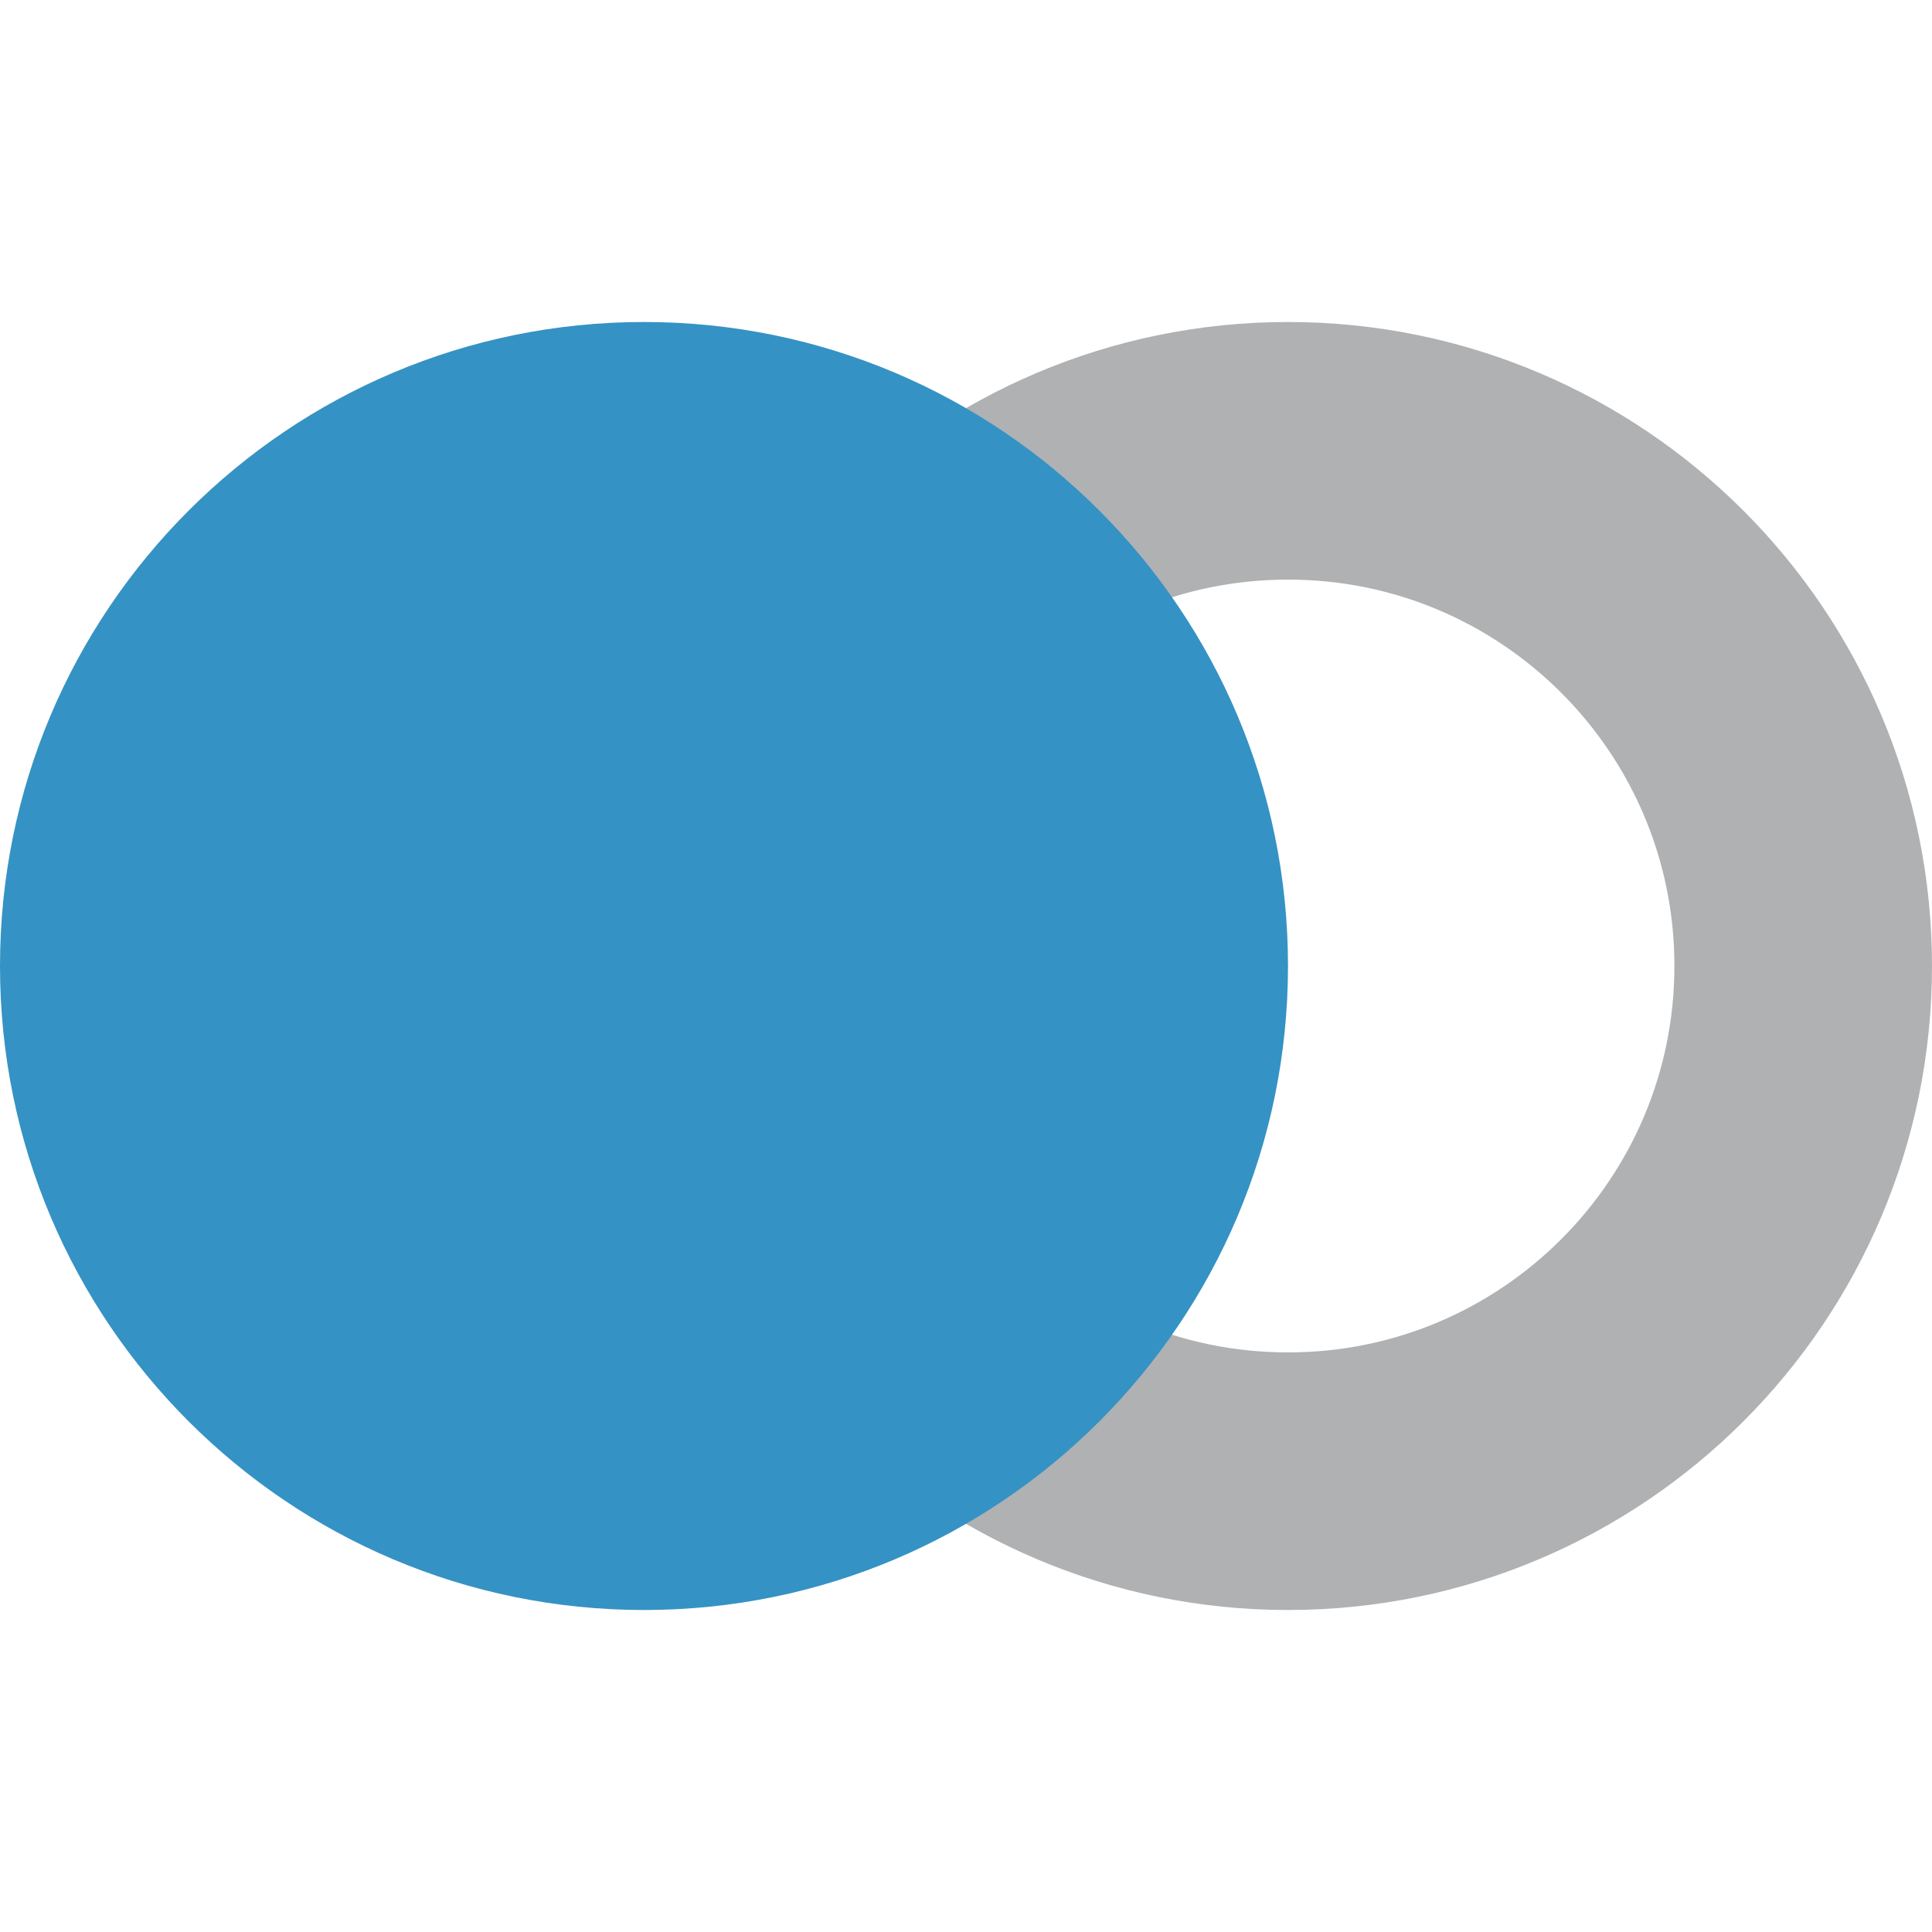
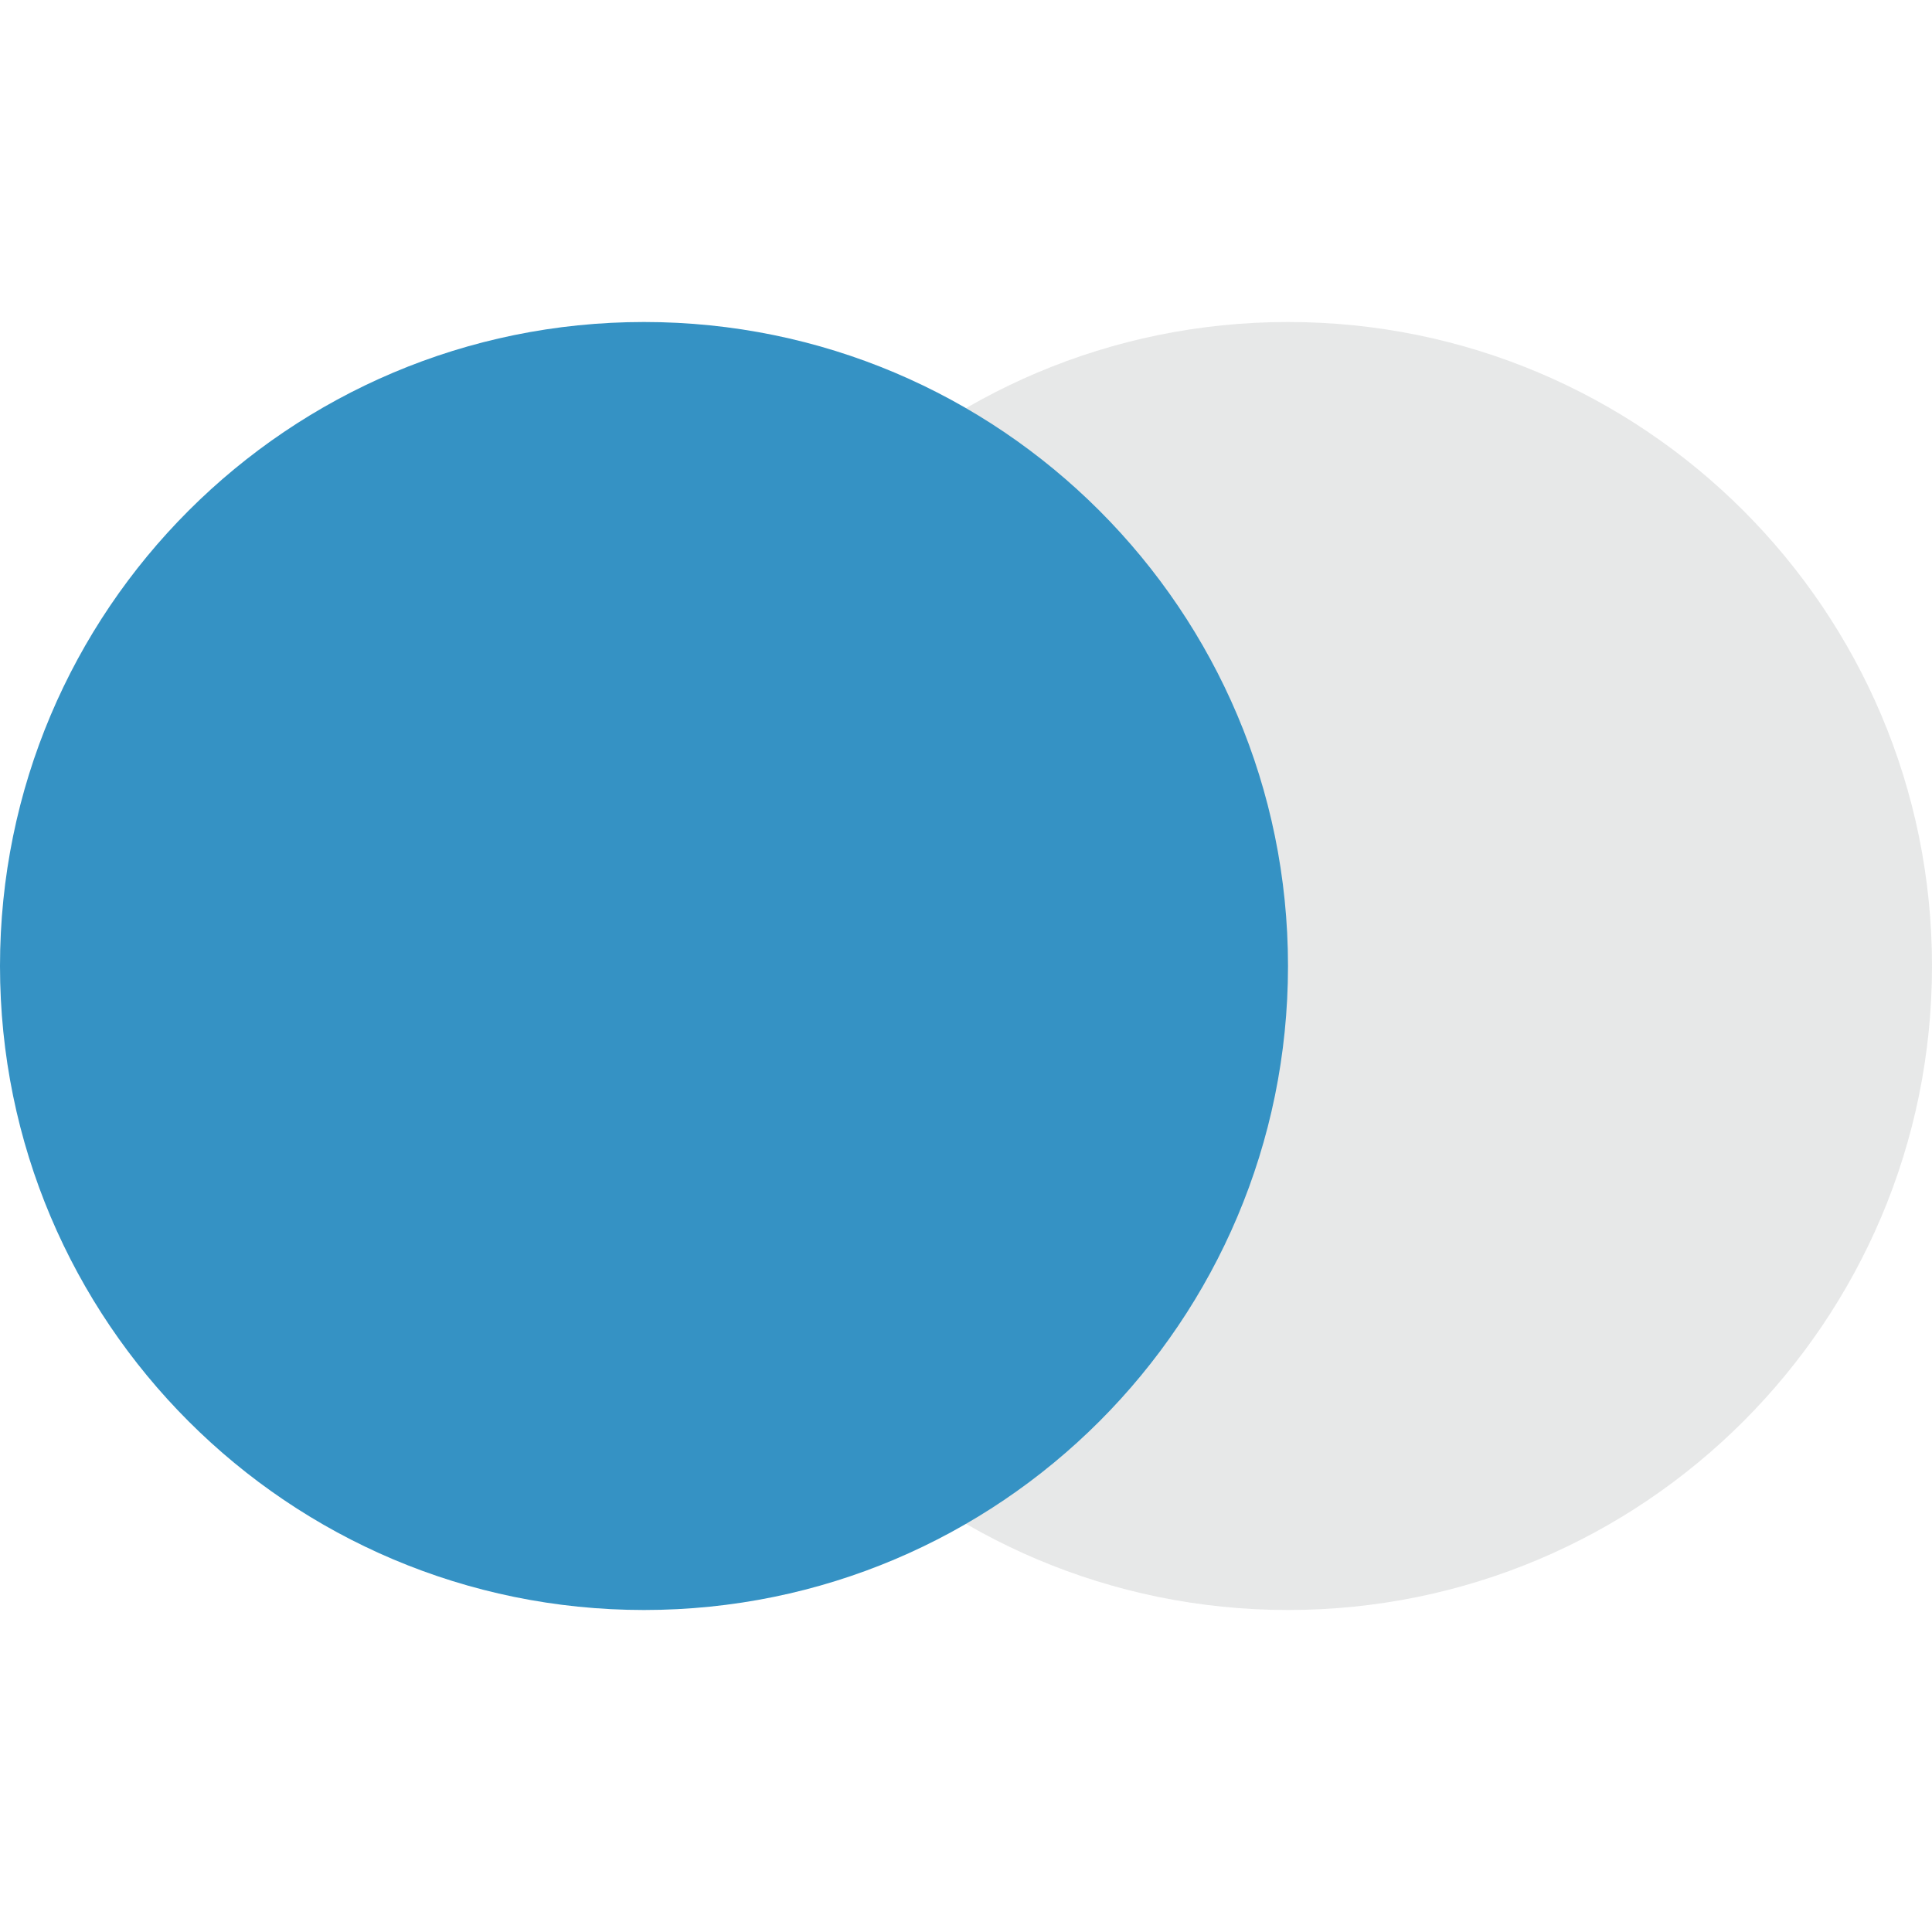
<svg xmlns="http://www.w3.org/2000/svg" width="12" height="12" viewBox="0 0 12 12" fill="none">
-   <circle cx="8" cy="6" r="3.2" transform="rotate(-180 8 6)" stroke="#AFB1B3" stroke-width="1.6" />
+   <circle cx="8" cy="6" r="4" transform="rotate(-180 8 6)" fill="#AFB1B3" fill-opacity="0.3" />
  <circle cx="4" cy="6" r="4" transform="rotate(-180 4 6)" fill="#3592C4" />
</svg>
